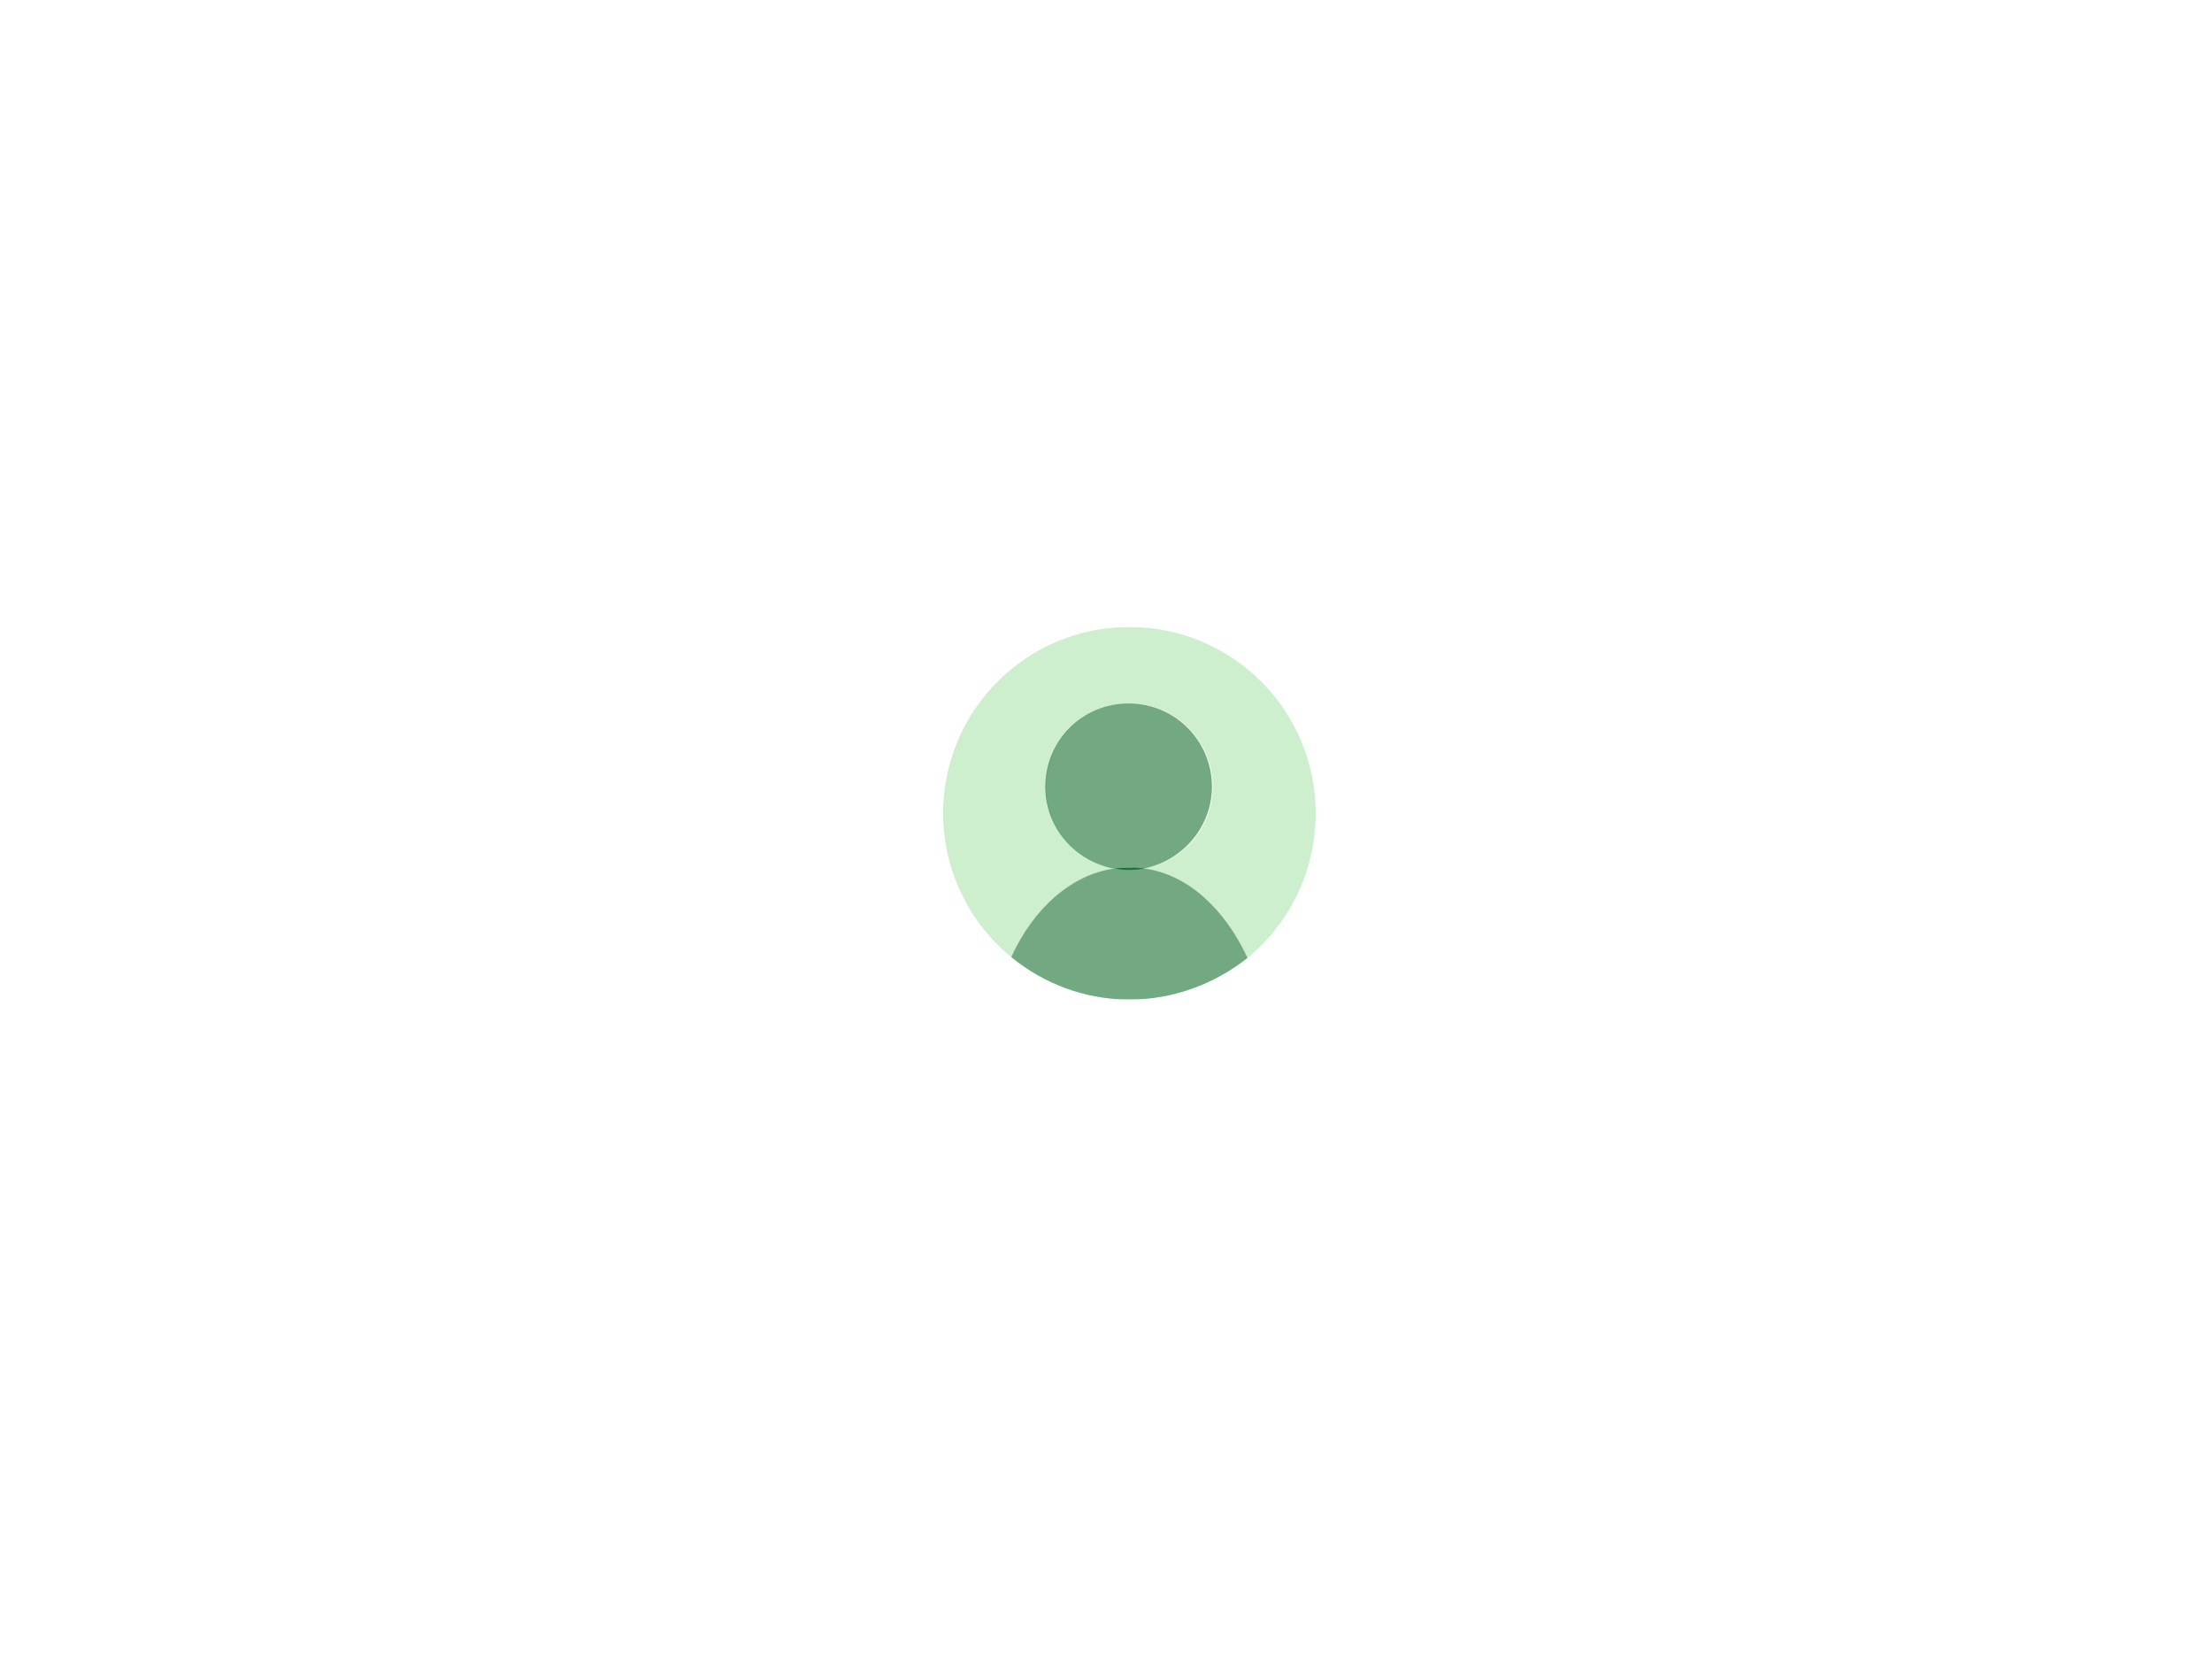
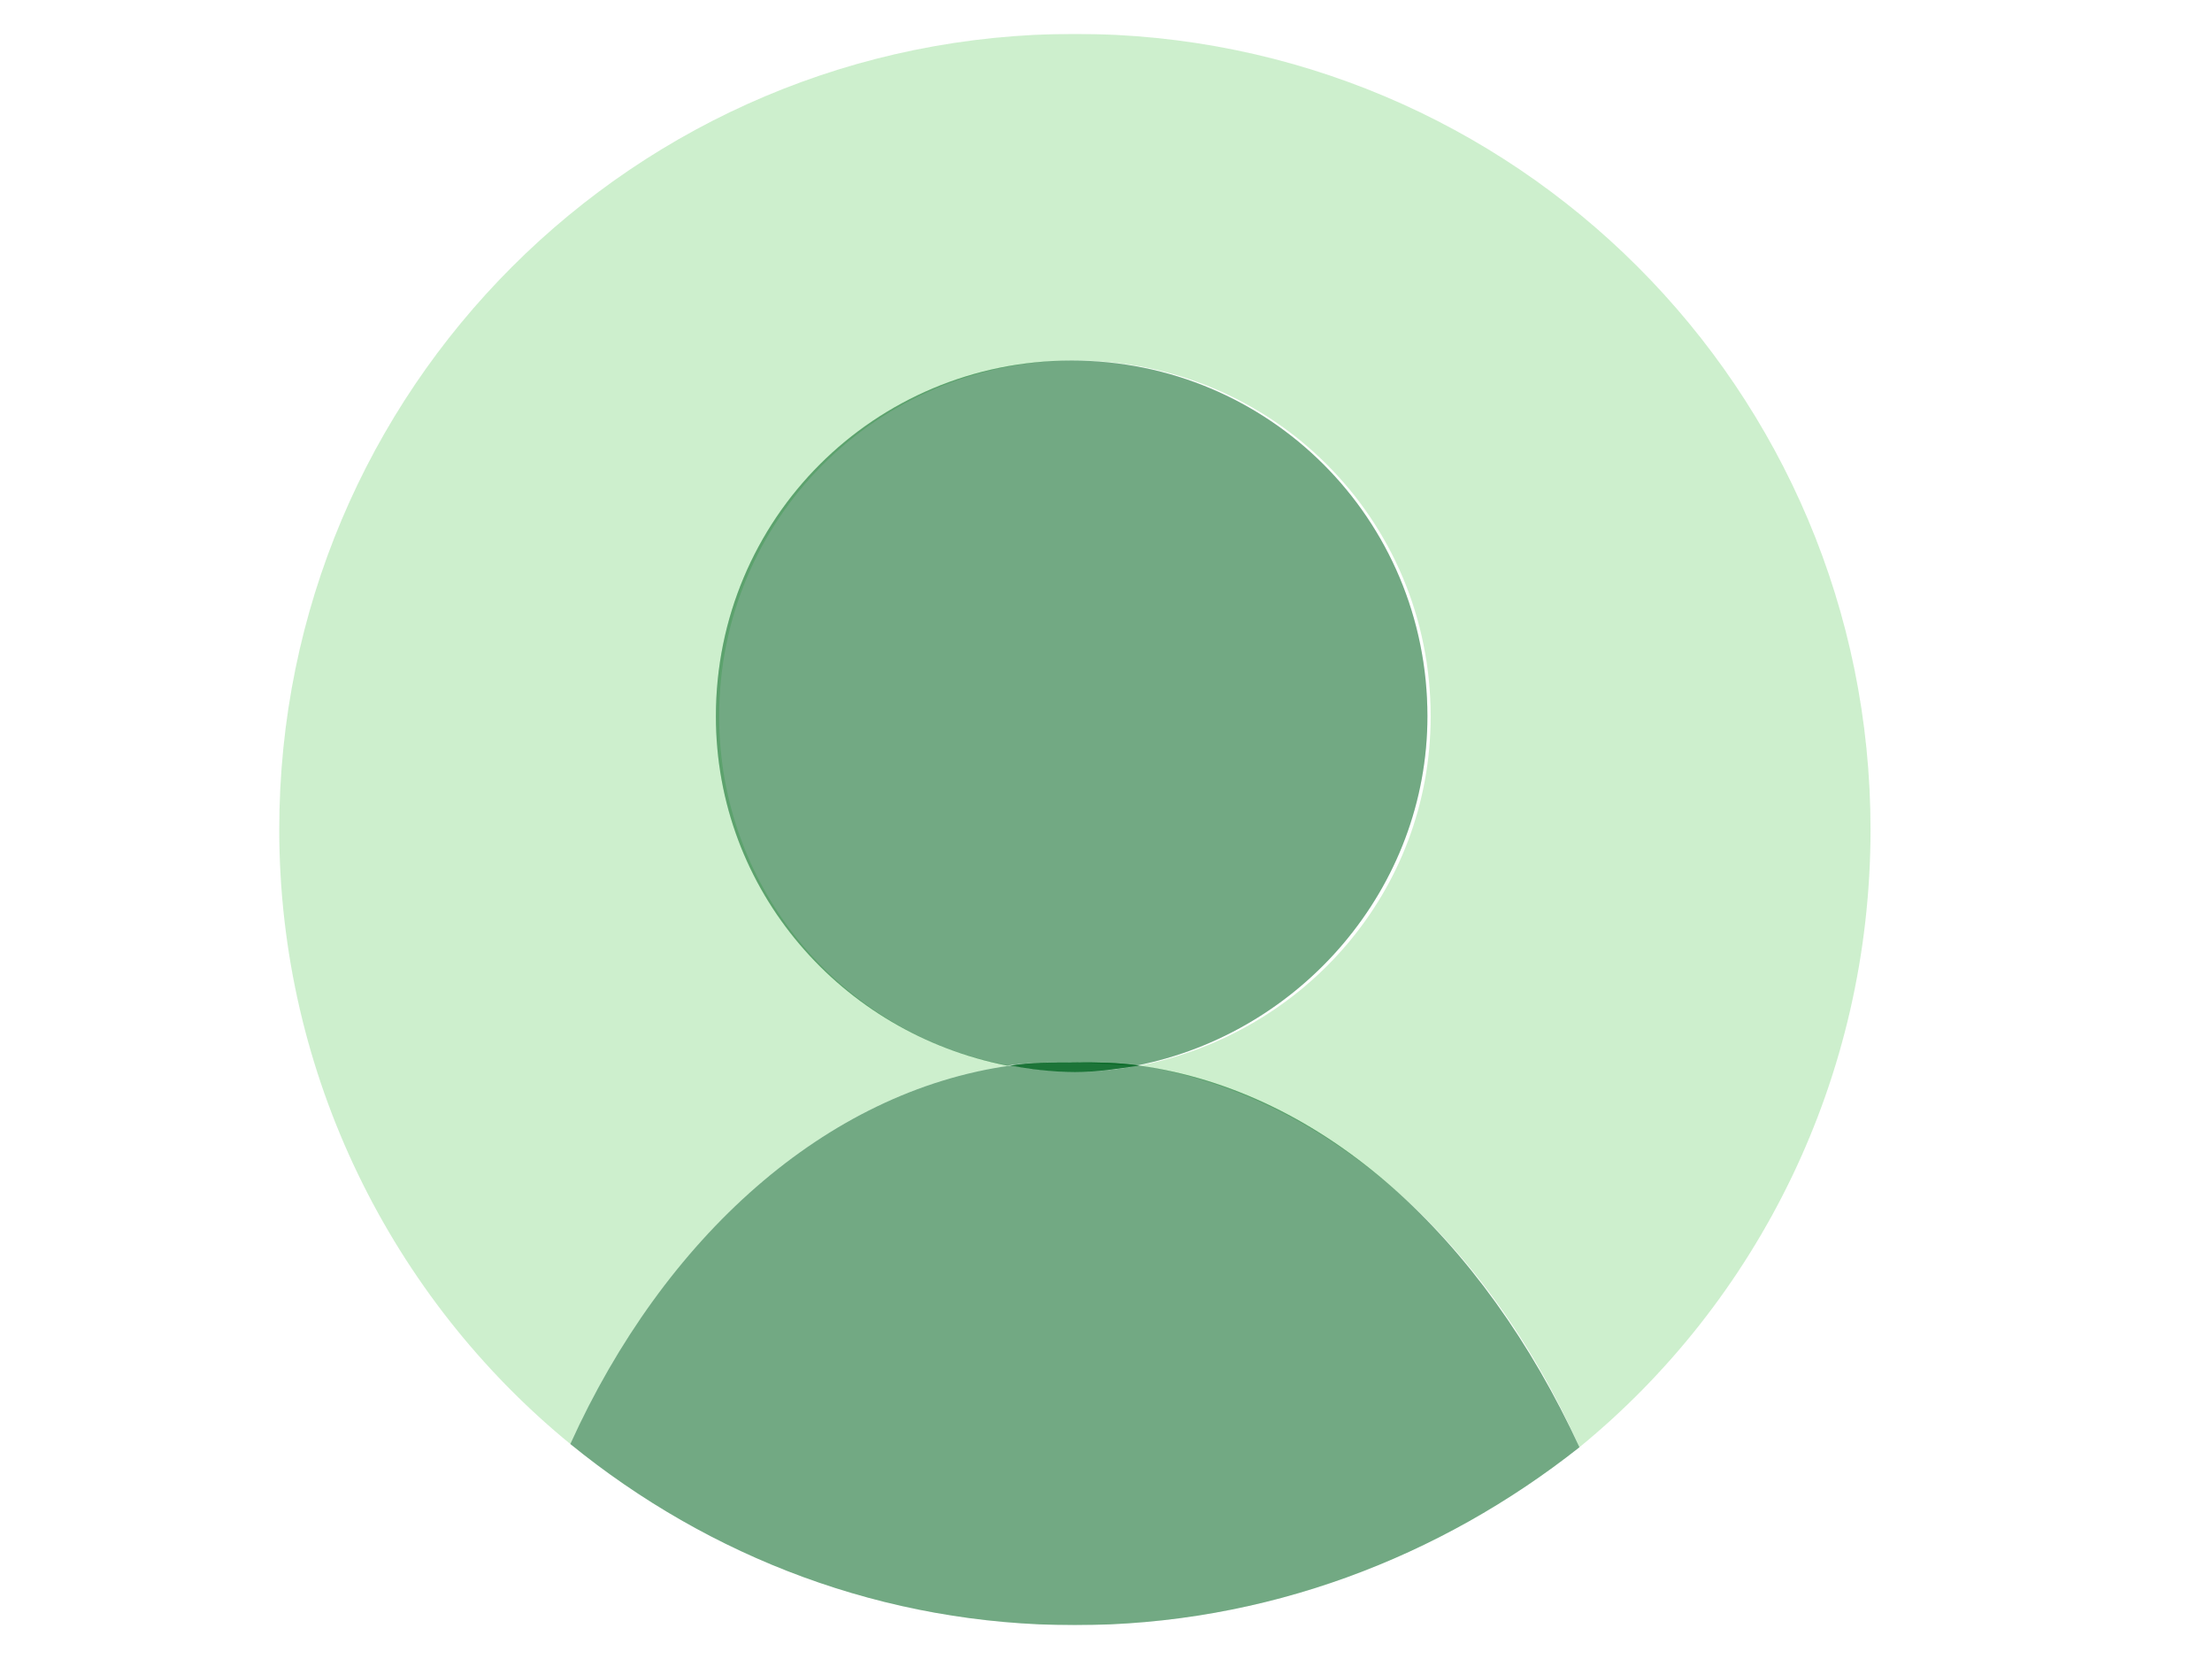
<svg xmlns="http://www.w3.org/2000/svg" xmlns:xlink="http://www.w3.org/1999/xlink" version="1.1" id="Layer_1" x="0px" y="0px" viewBox="0 0 640 480" enable-background="new 0 0 640 480" xml:space="preserve">
  <symbol id="green_avatar" viewBox="-25 -24.6 50 49.2">
-     <path opacity="0.2" fill="#05AF05" d="M-2-7.3c-5.1,0.9-9,5.4-9,10.8c0,6.1,4.9,11,11,11c6.1,0,11-4.9,11-11c0-5.4-3.9-9.8-9-10.8   c5.7-0.9,10.7-5.3,13.6-11.8c5.5,4.5,9,11.4,9,19.1c0,13.6-11,24.6-24.6,24.6S-24.6,13.6-24.6,0c0-7.6,3.5-14.5,9-19   C-12.7-12.6-7.7-8.1-2-7.3z" />
-     <path opacity="0.2" fill="#036622" d="M15.6-19.1c-3,6.5-7.9,11-13.6,11.8c-0.6-0.1-1.3-0.2-2-0.2s-1.3,0.1-2,0.2   C-7.7-8.1-12.7-12.6-15.6-19c4.3-3.5,9.7-5.6,15.6-5.6C5.9-24.6,11.3-22.5,15.6-19.1z" />
-     <path opacity="0.45" fill="#036622" d="M15.6-19.1c-3,6.5-7.9,11-13.6,11.8c-0.6-0.1-1.3-0.2-2-0.2s-1.3,0.1-2,0.2   C-7.7-8.1-12.7-12.6-15.6-19c4.3-3.5,9.7-5.6,15.6-5.6C5.9-24.6,11.3-22.5,15.6-19.1z" />
+     <path opacity="0.2" fill="#05AF05" d="M-2-7.3c-5.1,0.9-9,5.4-9,10.8c0,6.1,4.9,11,11,11c6.1,0,11-4.9,11-11c0-5.4-3.9-9.8-9-10.8   c5.7-0.9,10.7-5.3,13.6-11.8c5.5,4.5,9,11.4,9,19.1c0,13.6-11,24.6-24.6,24.6c-13.6,0-24.6-11-24.6-24.6c0-7.6,3.5-14.5,9-19   C-12.7-12.6-7.7-8.1-2-7.3z" />
+     <path opacity="0.2" fill="#036622" d="M15.6-19.1c-3,6.5-7.9,11-13.6,11.8c-0.6-0.1-1.3-0.2-2-0.2c-0.7,0-1.3,0.1-2,0.2   C-7.7-8.1-12.7-12.6-15.6-19c4.3-3.5,9.7-5.6,15.6-5.6C5.9-24.6,11.3-22.5,15.6-19.1z" />
+     <path opacity="0.45" fill="#036622" d="M15.6-19.1c-3,6.5-7.9,11-13.6,11.8c-0.6-0.1-1.3-0.2-2-0.2c-0.7,0-1.3,0.1-2,0.2   C-7.7-8.1-12.7-12.6-15.6-19c4.3-3.5,9.7-5.6,15.6-5.6C5.9-24.6,11.3-22.5,15.6-19.1z" />
    <path opacity="0.2" fill="#036622" d="M10.9,3.5c0,6.1-4.9,11-11,11c-6.1,0-11-4.9-11-11c0-5.4,3.9-9.8,9-10.8   c0.7,0.1,1.3,0.1,2,0.1s1.3-0.1,2-0.1C7-6.3,10.9-1.8,10.9,3.5z" />
    <path opacity="0.45" fill="#036622" d="M10.9,3.5c0,6.1-4.9,11-11,11c-6.1,0-11-4.9-11-11c0-5.4,3.9-9.8,9-10.8   c0.7,0.1,1.3,0.1,2,0.1s1.3-0.1,2-0.1C7-6.3,10.9-1.8,10.9,3.5z" />
-     <path opacity="0.2" fill="#036622" d="M-2-7.3c0.6-0.1,1.3-0.2,2-0.2s1.3,0.1,2,0.2c-0.7,0.1-1.3,0.1-2,0.1S-1.4-7.2-2-7.3z" />
-     <path opacity="0.65" fill="#036622" d="M-2-7.3c0.6-0.1,1.3-0.2,2-0.2s1.3,0.1,2,0.2c-0.7,0.1-1.3,0.1-2,0.1S-1.4-7.2-2-7.3z" />
-     <path opacity="0.65" fill="#036622" d="M-2-7.3c0.6-0.1,1.3-0.2,2-0.2s1.3,0.1,2,0.2c-0.7,0.1-1.3,0.1-2,0.1S-1.4-7.2-2-7.3z" />
+     <path opacity="0.2" fill="#036622" d="M-2-7.3c0.6-0.1,1.3-0.2,2-0.2c0.7,0,1.3,0.1,2,0.2c-0.7,0.1-1.3,0.1-2,0.1S-1.4-7.2-2-7.3z" />
+     <path opacity="0.65" fill="#036622" d="M-2-7.3c0.6-0.1,1.3-0.2,2-0.2c0.7,0,1.3,0.1,2,0.2c-0.7,0.1-1.3,0.1-2,0.1S-1.4-7.2-2-7.3z   " />
+     <path opacity="0.65" fill="#036622" d="M-2-7.3c0.6-0.1,1.3-0.2,2-0.2c0.7,0,1.3,0.1,2,0.2c-0.7,0.1-1.3,0.1-2,0.1S-1.4-7.2-2-7.3z   " />
    <polygon display="none" fill="none" points="-25,24 25,24 25,-24 -25,-24  " />
  </symbol>
-   <use xlink:href="#green_avatar" width="50" height="49.2" x="-25" y="-24.6" transform="matrix(2.1908 0 0 -2.1908 326.7688 235.3027)" overflow="visible" />
+   <use xlink:href="#green_avatar" width="50" height="49.2" x="-25" y="-24.6" transform="matrix(9.3578 0 0 -9.3578 311 240)" overflow="visible" />
</svg>
